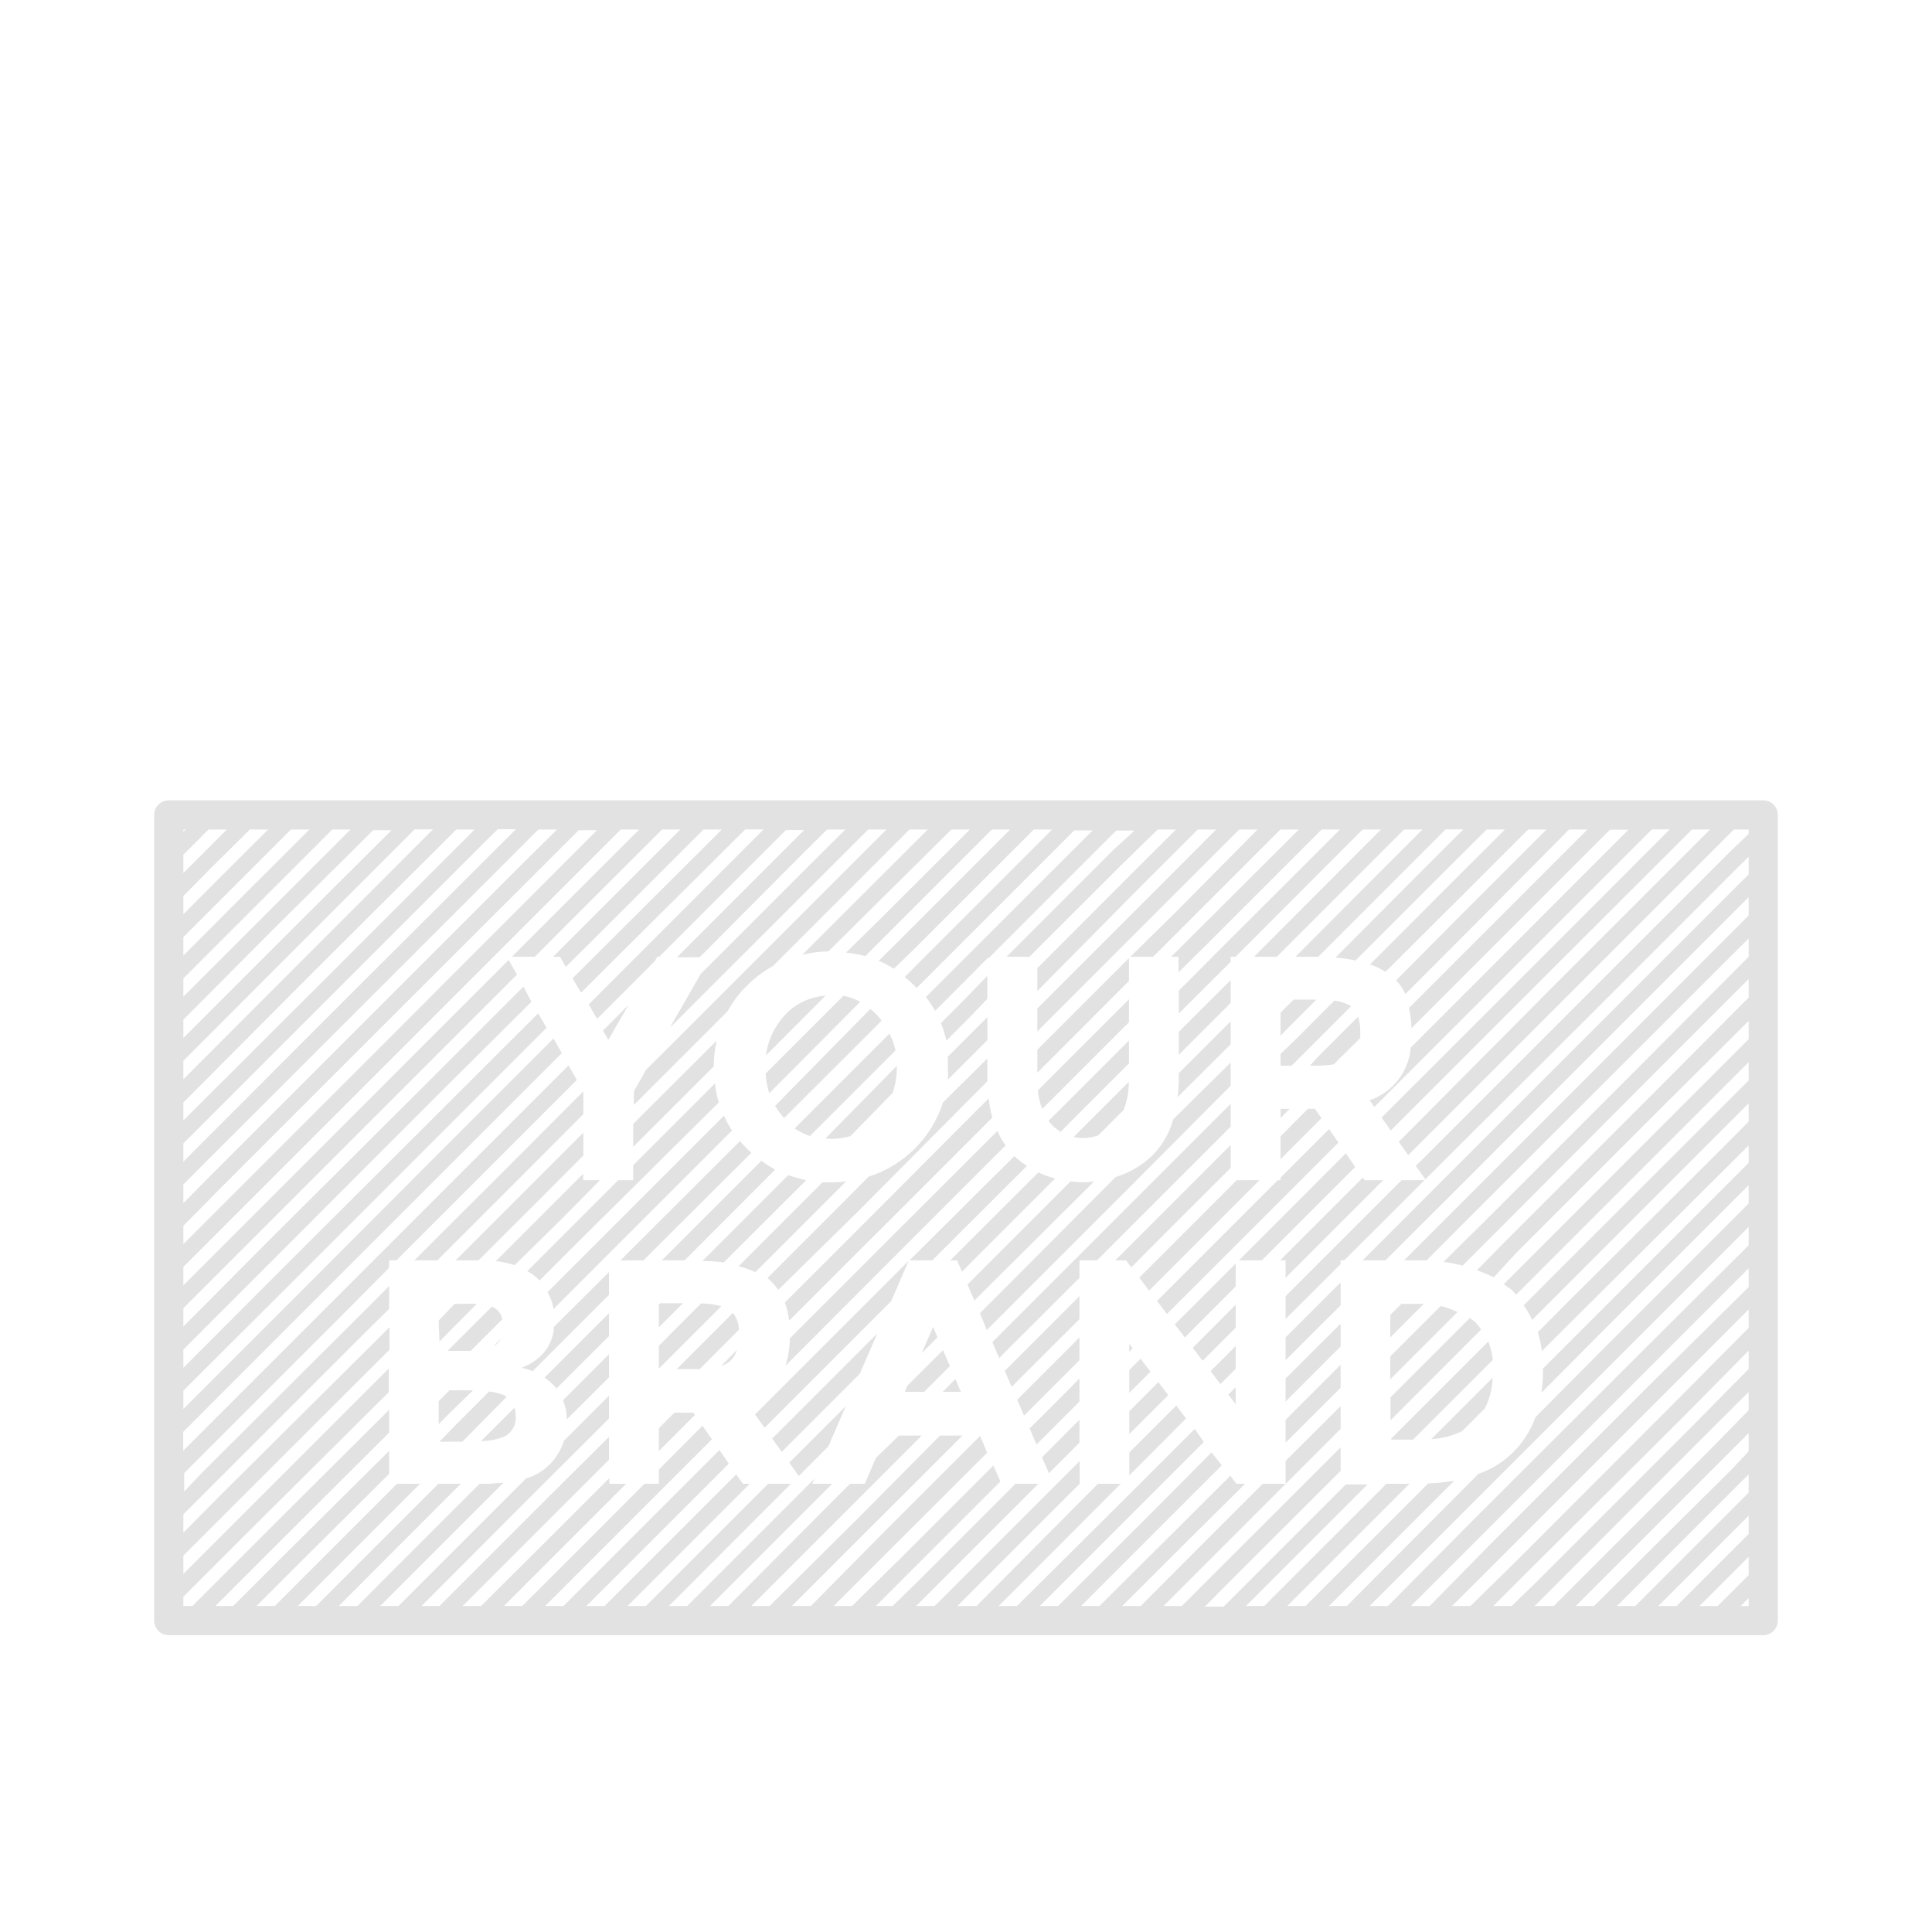
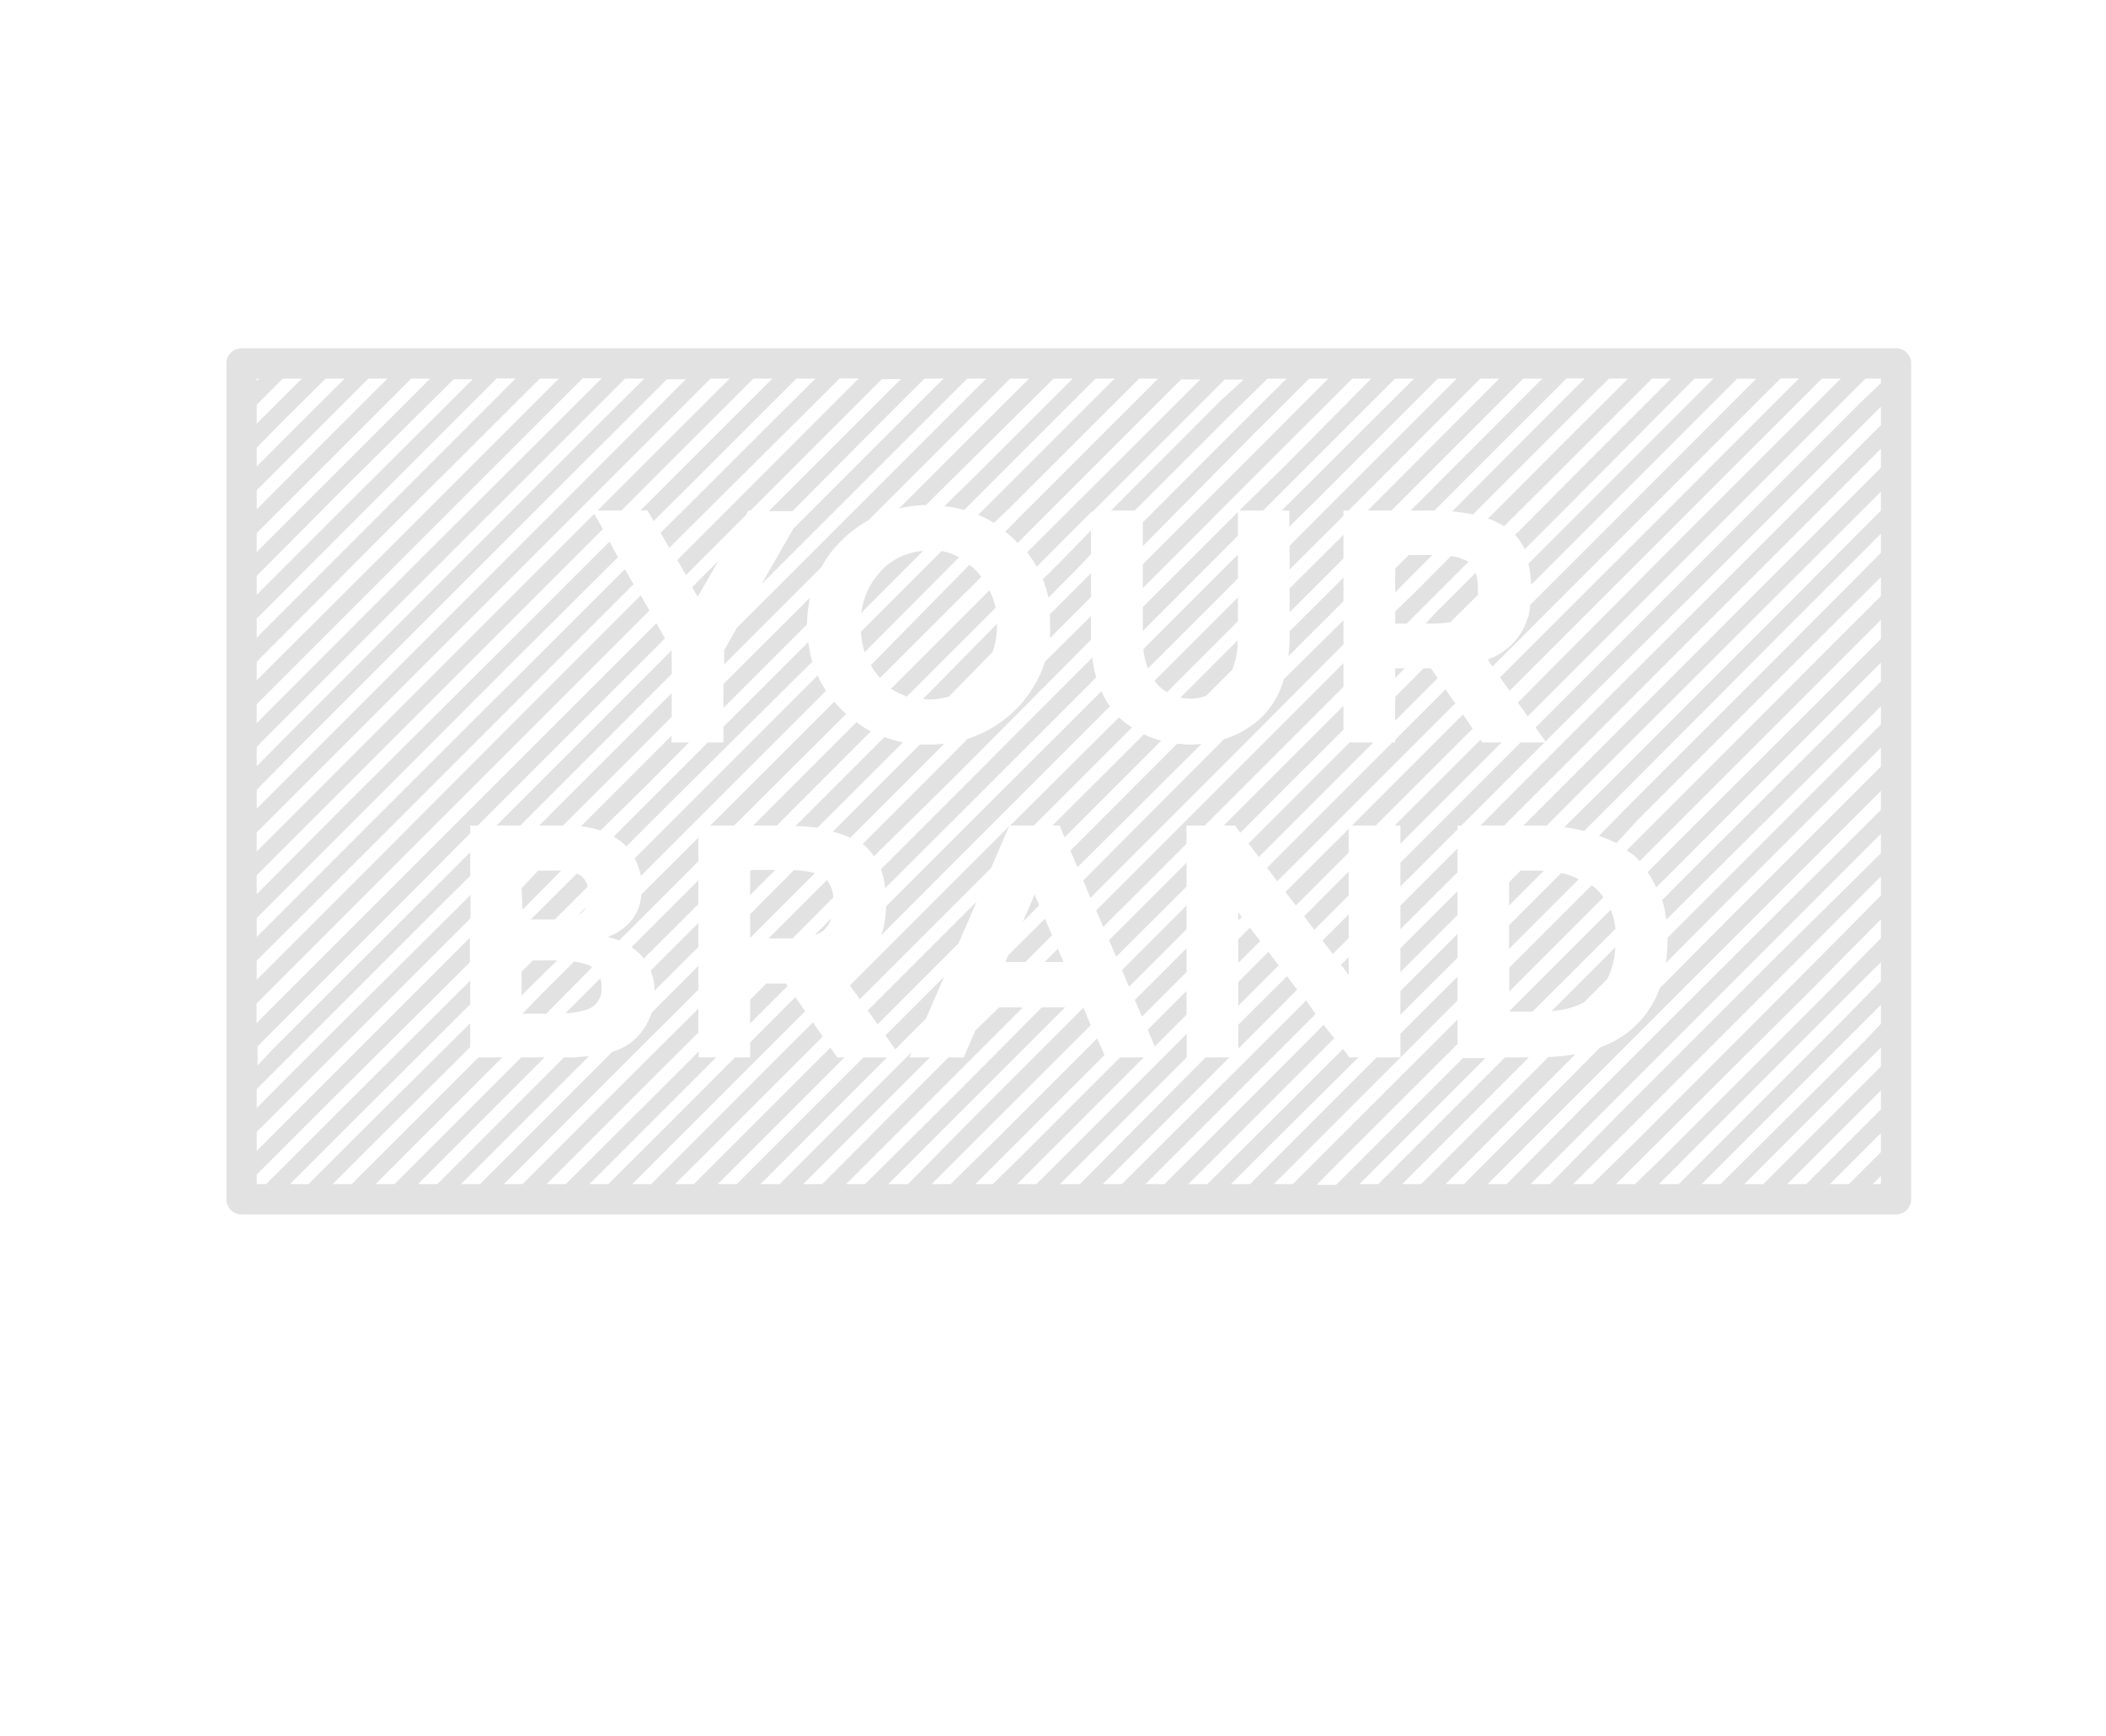
- <svg xmlns="http://www.w3.org/2000/svg" viewBox="-9.185 -47.685 115.11 115.11">
+ <svg xmlns="http://www.w3.org/2000/svg" viewBox="-13 -20 120.925 99.675">
  <defs>
    <style>.cls-1{fill:#e2e2e2;}</style>
  </defs>
  <g id="Layer_2" data-name="Layer 2">
    <g id="Layer_5" data-name="Layer 5">
      <path class="cls-1" d="M95.87,49.74a.87.87,0,0,0,.87-.87V.87A.87.87,0,0,0,95.87,0H.87A.87.87,0,0,0,0,.87v48a.87.87,0,0,0,.87.87Zm-20-9L68.6,48H67.51l7.28-7.28H73.42L66.14,48H65.05l.24-.24,7-7H71l-6.36,6.36-.92.92H62.6l1.46-1.47,6.63-6.62V38.55l-7.31,7.3L61.23,48H60.14l2.69-2.69,7.86-7.86V36.09l-3.28,3.27v1.36H66.05l-3.9,3.9L58.78,48h-1.1l3.93-3.92L65,40.72h-.52l-.36-.48-3.16,3.15L56.32,48H55.23l5.15-5.15,3.23-3.23L63,38.85,59.7,42.17,53.86,48H52.77l6.38-6.38,3.39-3.39L62,37.45l-3.49,3.49L51.41,48H50.32l7.27-7.28H56.23L49,48H47.86l7.28-7.28h0V39.37l-8.26,8.26L46.5,48H45.4l.92-.92,6.36-6.36H51.32L45.64,46.4,44,48H43l2.15-2.15,5.27-5.27L50,39.63l-5.54,5.54L41.58,48H40.49l3.38-3.38,5.76-5.75-.42-1-6,6L39.13,48H38l4.61-4.61,5.55-5.54H46.82L42,42.71,36.67,48H35.58l5.83-5.83,4.32-4.32H44.37L43,39.18l-.66,1.54h-.88l-.76.76L34.21,48H33.12l7.06-7.06.22-.22H39.21l.13-.3L31.76,48H30.67l7.27-7.28H36.58L29.3,48H28.21l.37-.37,6.91-6.91h-.41l-.4-.56L27.9,46.94,26.84,48H25.75l1.61-1.6,6.88-6.88-.56-.81-7,7L24.39,48H23.3l2.83-2.83,7.1-7.1-.56-.81-2.6,2.61v.85h-.86l-3.76,3.77L21.93,48H20.84l4.06-4.06,3.22-3.22h-1v-.34l-2.88,2.88L19.48,48h-1.1l5.29-5.29,3.43-3.42V37.92L23,42l-6,6H15.93l6.51-6.52,4.66-4.65V35.47l-2.68,2.68a3.59,3.59,0,0,1-.77,1.33,3.24,3.24,0,0,1-1.49.92l-.4.4L14.56,48H13.47l7.34-7.34c-.32,0-.64.06-1,.06h-.42L12.11,48H11l7.27-7.28H16.93l-6.77,6.77L9.65,48H8.56l1.06-1.06,6.22-6.22H14.47L8.93,46.26,7.19,48H6.1l2.29-2.29L14,40.13V38.76L7.71,45l-3,3H3.65l3.51-3.51L14,37.67V36.31L6.48,43.8,2.28,48H1.74v-.55l4.19-4.19,8.05-8V33.85L5.25,42.58,1.74,46.09V45l3-3,9.15-9.14.13-.13V31.39l-.82.82L4,41.35,1.74,43.63V42.54L3.48,40.8l9.14-9.14L14,30.3V28.94l-2,2L2.79,40.12l-1,1.06V40.09l.51-.52,9.14-9.14L14,27.85v-.44h.43l6.12-6.12,4.63-4.63-.49-.87-4.82,4.82-9.14,9.14-9,9V37.63l8.42-8.43,9.14-9.14,5-5-.5-.87-5.15,5.15L9.48,28.52,1.74,36.26V35.17L8.93,28l9.15-9.15,5.3-5.3-.5-.86-5.49,5.48L8.25,27.29,1.74,33.81V32.72l6-6,9.14-9.15L22.48,12,22,11.1l-5.82,5.82L7,26.06,1.74,31.35V30.26l4.74-4.74,9.14-9.14,6-6-.5-.87-6.15,6.15L5.8,24.84,1.74,28.9V27.8l3.51-3.51,9.14-9.14L23.54,6,27.8,1.74h1.1L24.08,6.55,21.31,9.32h1.37l2.08-2.09,5.5-5.49h1.09l-6,6L23.77,9.32h.41l.35.6L26,8.46l6.73-6.72h1.09L26.54,9l-1.61,1.6.5.86,1.79-1.78,8-7.95h1.09l-8.49,8.5-1.93,1.93.5.86,2.11-2.11,1.33-1.33.15-.27h.12l7.54-7.54,0,0h1.09l-.58.58-7,7H32.5L38.82,3l1.27-1.26h1.09L39.36,3.55l-6.8,6.8-1.83,3.19.17-.17,9.15-9.14,2.49-2.49h1.09l-3,3-9.14,9.14-2.18,2.17-.73,1.29v.81l3.59-3.59,2-2A6.32,6.32,0,0,1,35.36,11a7,7,0,0,1,1.51-1.13l4.4-4.4L45,1.74h1.09L41.82,6l-3.2,3.2A7.07,7.07,0,0,1,40.17,9L42.5,6.69l5-4.95h1.1l-5.5,5.49L41.22,9.07a7.29,7.29,0,0,1,1.15.21l1.36-1.36,6.18-6.18H51L44.28,8.46l-1.11,1.1a6.38,6.38,0,0,1,.9.47L45,9.14l7.41-7.4h1.09l-8,8-.78.79a5.43,5.43,0,0,1,.58.51l.13.14.76-.76,8.63-8.63h1.1l0,0-9.15,9.14-.79.79a6.52,6.52,0,0,1,.55.82l.93-.93,2.22-2.23v0h.06l6.86-6.86.72-.72h1.09L57.1,3,50.79,9.32h1.36l5.64-5.63,2-1.95h1.09l-2.5,2.49L52.62,10v1.36L59,4.91l3.18-3.17h1.09L59.56,5.46,52.62,12.4v1.37l7.62-7.63,4.41-4.4h1.09l-4.95,5L58.16,9.32h1.36l1.95-1.95L67.1,1.74h1.1L62,7.92l-1.41,1.4h.44v.93L62.7,8.6l6.86-6.86h1.09l-7.41,7.4-2.19,2.2V12.7l2.88-2.87.21-.21v-.3h.29L72,1.74h1.09L65.53,9.32h1.36L74.3,1.91l.17-.17h1.09l-.72.72L68,9.32h1.36l6.19-6.19,1.4-1.4H78l-2,2L70.38,9.37a9.62,9.62,0,0,1,1.2.17l5.17-5.17,2.64-2.63h1.09L77.3,4.91,72.44,9.78a3.74,3.74,0,0,1,.92.44L78,5.6l3.86-3.86h1.09l-4.4,4.4L74,10.72a3.36,3.36,0,0,1,.55.82l4.71-4.72L84.3,1.74h1.09L79.76,7.37l-5,5a5.64,5.64,0,0,1,.15,1.21l5.52-5.52,6.31-6.31h1.1L81,8.6l-6.13,6.13a3.65,3.65,0,0,1-2.45,3.14l.28.4,9-9,7.54-7.54H90.3L82.21,9.83,73.13,18.9l.57.8,0-.05,9.14-9.14,8.78-8.77h1.09l-.18.17-9.14,9.14L74.3,20.2l-.15.14.57.8.26-.26,9.14-9.14,9.15-9.15.85-.85H95V2L93.81,3.14l-9.14,9.14-9.14,9.14-.36.36.57.8.47-.47L85.35,13l9.14-9.14.51-.5V4.41l-9.1,9.1-9.15,9.14L72,27.41h1.36l4.08-4.07,9.14-9.15L95,5.77V6.86l-7.87,7.88L78,23.88l-3.53,3.53h.94c.14,0,.26,0,.4,0l2.87-2.88,9.15-9.14L95,8.23V9.32L88.35,16l-9.14,9.14L76.82,27.5a9.59,9.59,0,0,1,1.14.22l1.93-1.93L89,16.65l6-6v1.1L89.58,17.2l-9.14,9.14L78.81,28a6.83,6.83,0,0,1,1,.42L81.12,27l9.14-9.14L95,13.14v1.09l-4.19,4.19-9.14,9.15-1.26,1.26c.14.11.31.2.45.32l.29.3,1.2-1.2,9.14-9.14L95,15.6v1.09l-3,3-9.15,9.14-1.25,1.26a5.32,5.32,0,0,1,.5.87l1.44-1.44,9.14-9.15L95,18.05v1.09l-1.73,1.74L84.12,30l-1.68,1.69a6.53,6.53,0,0,1,.24,1.12L84.8,30.7,94,21.56l1-1V21.6l-.51.51-9.14,9.14-2.6,2.6V34a8.91,8.91,0,0,1-.1,1.3L86,31.93l9-9v1.09l-8.42,8.42L82.3,36.75a5.64,5.64,0,0,1-1.4,2.16,5.43,5.43,0,0,1-2,1.22l-1.48,1.49L71.06,48H70l6.92-6.92.54-.54A12,12,0,0,1,75.9,40.7ZM2.11,2.87,3.24,1.74H4.33L2.66,3.41l-.92.92V3.24Zm-.37-1V1.74h.14Zm1.6,2.21L5.7,1.74H6.79L3.88,4.64,1.74,6.79V5.7ZM4.57,5.32,8.15,1.74h1.1L5.11,5.87,1.74,9.25V8.15ZM5.8,6.55l4.81-4.81H11.7L6.34,7.1l-4.6,4.6V10.61ZM7,7.78l6.05-6h1.09L7.57,8.33,1.74,14.16V13.07ZM8.25,9l7.27-7.27h1.09L8.8,9.55,1.74,16.62v-1.1Zm1.23,1.23L18,1.74h1.09l-9,9L1.74,19.07V18ZM1.74,20.44l9-9,9.14-9.14.59-.58h1.09L20.4,2.87,11.25,12,2.11,21.15l-.37.38Zm1.05,1.39,9.15-9.14,9.14-9.14,1.81-1.81H24L21.63,4.09l-9.15,9.15L3.34,22.38,1.74,24V22.89ZM4,23.06l9.14-9.14,9.15-9.14,3-3h1.09L22.85,5.32l-9.14,9.15L4.57,23.61,1.74,26.44V25.35ZM93.16,48H92.07L95,45.07v1.09ZM95,47.53V48h-.47ZM90.71,48H89.62L95,42.62v1.09ZM95,41.25,88.25,48H87.16l7.47-7.47.37-.37Zm-1-1.4L85.79,48H84.7l8.7-8.7L95,37.7v1.09Zm-1.23-1.23-9.14,9.14-.24.24H82.25l.78-.78,9.14-9.15L95,35.25v1.09Zm-1.23-1.23-9.14,9.14L80.88,48H79.79l2-2L91,36.84l4-4.05v1.09Zm-1.23-1.23-9.14,9.15L78.43,48h-1.1l3.25-3.24,9.14-9.14L95,30.33v1.1ZM89,34.93l-9.15,9.15L76,48H74.88l4.47-4.47,9.14-9.14L95,27.88V29Zm-1.23-1.22-9.15,9.14L73.51,48H72.42l5.7-5.7,9.14-9.14L95,25.42v1.09Z" />
      <polygon class="cls-1" points="67.11 14.02 67.61 13.51 69.25 11.87 67.89 11.87 67.11 12.65 67.11 14.02" />
      <path class="cls-1" d="M49.64,11.83V10.46L48,12.15l-1.12,1.12a6.76,6.76,0,0,1,.32,1.05l1.48-1.49Z" />
      <polygon class="cls-1" points="52.62 16.23 58.08 10.76 58.08 9.4 52.62 14.86 52.62 16.23" />
      <polygon class="cls-1" points="64.14 10.71 61.05 13.79 61.05 15.16 64.14 12.07 64.14 10.71" />
      <path class="cls-1" d="M64.14,13.17l-3.09,3.08v.51a8.82,8.82,0,0,1-.07.92l3.16-3.15Z" />
      <path class="cls-1" d="M64.14,17V15.62L60.72,19a4.9,4.9,0,0,1-1.27,2.18,5.36,5.36,0,0,1-2.16,1.26L49.2,30.56l.41,1,8.86-8.86Z" />
      <path class="cls-1" d="M67.11,15.11v.7h.66l1.07-1.07,2.48-2.48a2.65,2.65,0,0,0-1-.33l-2.12,2.13Z" />
      <polygon class="cls-1" points="64.14 19.44 64.14 18.08 59.02 23.2 49.94 32.28 50.35 33.23 50.55 33.02 55.13 28.45 55.13 27.41 56.17 27.41 59.7 23.88 64.14 19.44" />
      <path class="cls-1" d="M68.86,15.81h.42a6,6,0,0,0,1-.08l1.58-1.57c0-.13,0-.27,0-.41a2.68,2.68,0,0,0-.13-.86l-2.4,2.4Z" />
      <polygon class="cls-1" points="64.14 21.9 64.14 20.53 60.24 24.43 57.26 27.41 57.91 27.41 58.22 27.82 60.92 25.11 64.14 21.9" />
      <polygon class="cls-1" points="67.11 18.38 67.11 18.93 67.65 18.38 67.11 18.38" />
      <polygon class="cls-1" points="69.16 18.38 68.74 18.38 67.11 20.02 67.11 21.38 69.55 18.94 69.16 18.38" />
      <polygon class="cls-1" points="65.86 22.63 64.5 22.63 61.47 25.66 58.69 28.44 59.28 29.21 62.15 26.34 65.86 22.63" />
      <polygon class="cls-1" points="70.56 20.39 70 19.59 67.11 22.48 67.11 22.63 66.95 22.63 62.7 26.88 59.75 29.83 60.34 30.6 63.38 27.57 70.56 20.39" />
      <polygon class="cls-1" points="71 21.03 64.63 27.41 65.99 27.41 71.56 21.84 71 21.03" />
      <polygon class="cls-1" points="72.11 22.63 72.01 22.48 67.08 27.41 67.41 27.41 67.41 28.45 73.23 22.63 72.11 22.63" />
      <polygon class="cls-1" points="74.32 22.63 67.41 29.54 67.41 30.9 70.69 27.63 70.69 27.41 70.9 27.41 75.69 22.63 74.32 22.63" />
      <path class="cls-1" d="M75.31,30h-1l-.66.66V32l2-2Z" />
      <path class="cls-1" d="M76.65,30.13l-3,3v1.36l4-4A4.61,4.61,0,0,0,76.65,30.13Z" />
      <path class="cls-1" d="M78.68,31.06c-.09-.08-.2-.14-.29-.22l-4.73,4.73v1.37l5.4-5.41A2.89,2.89,0,0,0,78.68,31.06Z" />
      <path class="cls-1" d="M77.93,37.58l1.36-1.36a4.4,4.4,0,0,0,.46-1.82l-3.66,3.66A4.78,4.78,0,0,0,77.93,37.58Z" />
      <path class="cls-1" d="M36.45,15.2,40,11.64a3.61,3.61,0,0,0-2.48,1.22A4.29,4.29,0,0,0,36.45,15.2Z" />
      <path class="cls-1" d="M36.65,17.45,42.07,12a3.92,3.92,0,0,0-1-.36l-4.64,4.64A4.61,4.61,0,0,0,36.65,17.45Z" />
      <path class="cls-1" d="M37.53,18.93l0,0,5.81-5.8c-.08-.1-.15-.21-.24-.31a3.16,3.16,0,0,0-.43-.39L37,18.2A4.51,4.51,0,0,0,37.53,18.93Z" />
      <path class="cls-1" d="M39.07,20l5.1-5.1a4.33,4.33,0,0,0-.36-1l-5.65,5.65A3.89,3.89,0,0,0,39.07,20Z" />
      <path class="cls-1" d="M40.34,20.17A3.9,3.9,0,0,0,41.49,20L44,17.43a4.72,4.72,0,0,0,.25-1.53v-.08L40,20.14C40.09,20.15,40.21,20.17,40.34,20.17Z" />
      <path class="cls-1" d="M49.64,12.92l-.45.45-1.9,1.9c0,.2,0,.41,0,.62a6.06,6.06,0,0,1,0,.75l2.36-2.36Z" />
      <path class="cls-1" d="M41.22,22.71a8.69,8.69,0,0,1-.89.05l-.51,0-5,5a5.19,5.19,0,0,1,1,.35l4.85-4.85Z" />
      <path class="cls-1" d="M49.64,16.74V15.38L47,18a6.82,6.82,0,0,1-4.43,4.42l-1.32,1.33-4.71,4.71h0a3.1,3.1,0,0,1,.64.71L42,24.43Z" />
      <path class="cls-1" d="M49.94,18.9a6.77,6.77,0,0,1-.22-1.14L42.5,25l-4.92,4.92A4.72,4.72,0,0,1,37.83,31l5.36-5.35Z" />
      <path class="cls-1" d="M52.65,17.28a4,4,0,0,0,.26,1.1l.65-.64,4.52-4.52V11.85l-5.21,5.21Z" />
      <path class="cls-1" d="M50.73,20.56a4.8,4.8,0,0,1-.49-.86l-6.51,6.5-5.85,5.85a5.8,5.8,0,0,1-.27,1.64l6.8-6.81Z" />
      <path class="cls-1" d="M53.29,19.09l.07.1a2.45,2.45,0,0,0,.65.56l.77-.78,3.3-3.3V14.31l-4,4Z" />
      <path class="cls-1" d="M51.25,21.2l0,0L45,27.41h1.36L52,21.78A5.81,5.81,0,0,1,51.25,21.2Z" />
      <path class="cls-1" d="M54.78,20.06a2.72,2.72,0,0,0,.58.06,2.6,2.6,0,0,0,.89-.16l1.51-1.51a4.49,4.49,0,0,0,.31-1.68l-2.74,2.74Z" />
      <path class="cls-1" d="M52.68,22.17l-5.25,5.24h.41l.29.67,5.55-5.55A5.39,5.39,0,0,1,52.68,22.17Z" />
      <path class="cls-1" d="M55.36,22.76a6.16,6.16,0,0,1-.76-.06l-6.14,6.15.41.95L56,22.71A5.87,5.87,0,0,1,55.36,22.76Z" />
      <polygon class="cls-1" points="58.1 32.38 58.1 32.85 58.3 32.65 58.1 32.38" />
      <polygon class="cls-1" points="60.81 31.22 61.41 32 64.44 28.96 64.44 27.6 63.93 28.11 60.81 31.22" />
      <polygon class="cls-1" points="58.77 33.27 58.1 33.94 58.1 35.3 59.36 34.04 58.77 33.27" />
      <polygon class="cls-1" points="62.47 33.39 64.44 31.42 64.44 30.05 61.88 32.62 62.47 33.39" />
      <polygon class="cls-1" points="59.83 34.66 58.1 36.4 58.1 37.76 60.42 35.44 59.83 34.66" />
      <polygon class="cls-1" points="60.9 36.06 58.1 38.85 58.1 40.22 61.48 36.83 60.9 36.06" />
      <polygon class="cls-1" points="63.53 34.78 64.44 33.87 64.44 32.51 62.94 34.01 63.53 34.78" />
      <polygon class="cls-1" points="64.44 35.98 64.44 34.97 64 35.4 64.44 35.98" />
      <polygon class="cls-1" points="67.41 32 67.41 33.36 68.29 32.48 70.69 30.09 70.69 28.72 67.61 31.8 67.41 32" />
      <polygon class="cls-1" points="67.41 34.45 67.41 35.82 69.52 33.71 70.69 32.54 70.69 31.18 68.84 33.02 67.41 34.45" />
      <polygon class="cls-1" points="67.41 36.91 67.41 38.27 70.69 35 70.69 33.63 70.07 34.25 67.41 36.91" />
      <path class="cls-1" d="M75,38.09l4.76-4.75a4.54,4.54,0,0,0-.27-1.1l-5.7,5.7-.09.09v.06Z" />
      <polygon class="cls-1" points="27.06 14.27 28.26 12.19 26.74 13.72 27.06 14.27" />
      <polygon class="cls-1" points="25.57 18.7 25.57 17.38 25.56 17.35 21.08 21.84 15.5 27.41 16.87 27.41 21.76 22.52 25.57 18.7" />
      <polygon class="cls-1" points="25.57 21.16 25.57 19.8 22.31 23.06 17.96 27.41 19.16 27.41 19.31 27.42 22.99 23.75 25.57 21.16" />
      <path class="cls-1" d="M26.56,22.63h-1v-.38l-2,2-3.2,3.2a6,6,0,0,1,1.12.24L24.22,25Z" />
      <path class="cls-1" d="M33.51,14.32l-.83.83-4.14,4.13v1.37l4.8-4.8A7.47,7.47,0,0,1,33.51,14.32Z" />
      <path class="cls-1" d="M33.64,18a6.85,6.85,0,0,1-.23-1.13l-4.87,4.87v.89h-.89l-2.89,2.89-2.53,2.53a2.52,2.52,0,0,1,.73.56l0,0,2.45-2.45Z" />
      <path class="cls-1" d="M34.43,19.67a5.76,5.76,0,0,1-.48-.88l-8,8L23.44,29.3a3.33,3.33,0,0,1,.36,1l2.87-2.87Z" />
      <path class="cls-1" d="M35.36,20.79c-.16-.16-.32-.32-.46-.49l-7.12,7.11h1.37L35.58,21Z" />
      <path class="cls-1" d="M36.18,21.47l-5.94,5.94H31.6L37,22A6.22,6.22,0,0,1,36.18,21.47Z" />
      <polygon class="cls-1" points="31.51 29.96 30.15 29.96 30.07 30.04 30.07 31.4 30.36 31.11 31.51 29.96" />
      <path class="cls-1" d="M37.78,22.33l-5.11,5.11a12.24,12.24,0,0,1,1.27.09l4.91-4.9A8.84,8.84,0,0,1,37.78,22.33Z" />
      <path class="cls-1" d="M33.79,30.14a4.8,4.8,0,0,0-1.2-.17L30.9,31.66l-.83.84v1.36l1.52-1.52Z" />
      <path class="cls-1" d="M34.84,31.54a1.62,1.62,0,0,0-.36-1l-2.35,2.35-1,1h1.12l.25,0,.32-.32Z" />
      <path class="cls-1" d="M34.31,33.41a1.54,1.54,0,0,0,.42-.67l-.94.95A1.43,1.43,0,0,0,34.31,33.41Z" />
      <polygon class="cls-1" points="46.41 31.37 45.73 32.94 46.67 31.99 46.41 31.37" />
      <polygon class="cls-1" points="47 32.76 44.89 34.86 44.73 35.24 45.88 35.24 47.41 33.71 47 32.76" />
      <polygon class="cls-1" points="47.74 34.48 46.98 35.24 48.06 35.24 47.74 34.48" />
      <polygon class="cls-1" points="50.68 33.99 51.09 34.94 51.78 34.25 55.13 30.91 55.13 29.54 51.1 33.57 50.68 33.99" />
      <polygon class="cls-1" points="51.42 35.71 51.83 36.66 53.01 35.48 55.13 33.36 55.13 32 52.33 34.8 51.42 35.71" />
      <polygon class="cls-1" points="52.16 37.42 52.57 38.38 54.24 36.71 55.13 35.82 55.13 34.45 53.56 36.03 52.16 37.42" />
      <polygon class="cls-1" points="52.9 39.14 53.31 40.09 55.13 38.27 55.13 36.91 54.78 37.25 52.9 39.14" />
      <path class="cls-1" d="M17,32.24,19.22,30a7,7,0,0,0-.85,0H17.9l-.95,1Z" />
      <path class="cls-1" d="M18.36,32.8h.5l1.88-1.88a1,1,0,0,0-.5-.7l-.12-.05L17.48,32.8Z" />
      <path class="cls-1" d="M19,35.15H17.6l-.65.65v1.37l.58-.59Z" />
      <path class="cls-1" d="M20.65,32.09l-.42.42A.86.86,0,0,0,20.65,32.09Z" />
      <path class="cls-1" d="M22.85,33.26a3,3,0,0,1-.48.33l-.47.22a4.12,4.12,0,0,1,.65.2l4.55-4.55V28.1l-3.28,3.27A2.56,2.56,0,0,1,22.85,33.26Z" />
      <path class="cls-1" d="M21,35.54l-.16-.1a3.41,3.41,0,0,0-.88-.22l-1.9,1.9L17,38.21h1.36l.41-.41Z" />
      <path class="cls-1" d="M23.87,34.92l.09.13,3.14-3.13V30.55l-3.84,3.84A3.87,3.87,0,0,1,23.87,34.92Z" />
      <path class="cls-1" d="M20.9,37.89a1.25,1.25,0,0,0,.64-1.23,1.73,1.73,0,0,0-.07-.48l-2,2A3.74,3.74,0,0,0,20.9,37.89Z" />
      <path class="cls-1" d="M24.59,36.88l2.51-2.5V33l-2.74,2.74A3.16,3.16,0,0,1,24.59,36.88Z" />
      <polygon class="cls-1" points="32.12 36.48 31 36.48 30.07 37.41 30.07 38.77 32.22 36.62 32.12 36.48" />
      <polygon class="cls-1" points="35.8 36.59 36.37 37.38 36.5 37.25 43.91 29.84 44.95 27.44 35.82 36.57 35.8 36.59" />
      <polygon class="cls-1" points="36.82 38.02 37.39 38.82 37.73 38.48 42.04 34.17 43.08 31.77 37.05 37.8 36.82 38.02" />
      <polygon class="cls-1" points="37.84 39.46 38.41 40.26 38.95 39.71 40.17 38.49 41.21 36.09 38.27 39.03 37.84 39.46" />
    </g>
  </g>
</svg>
